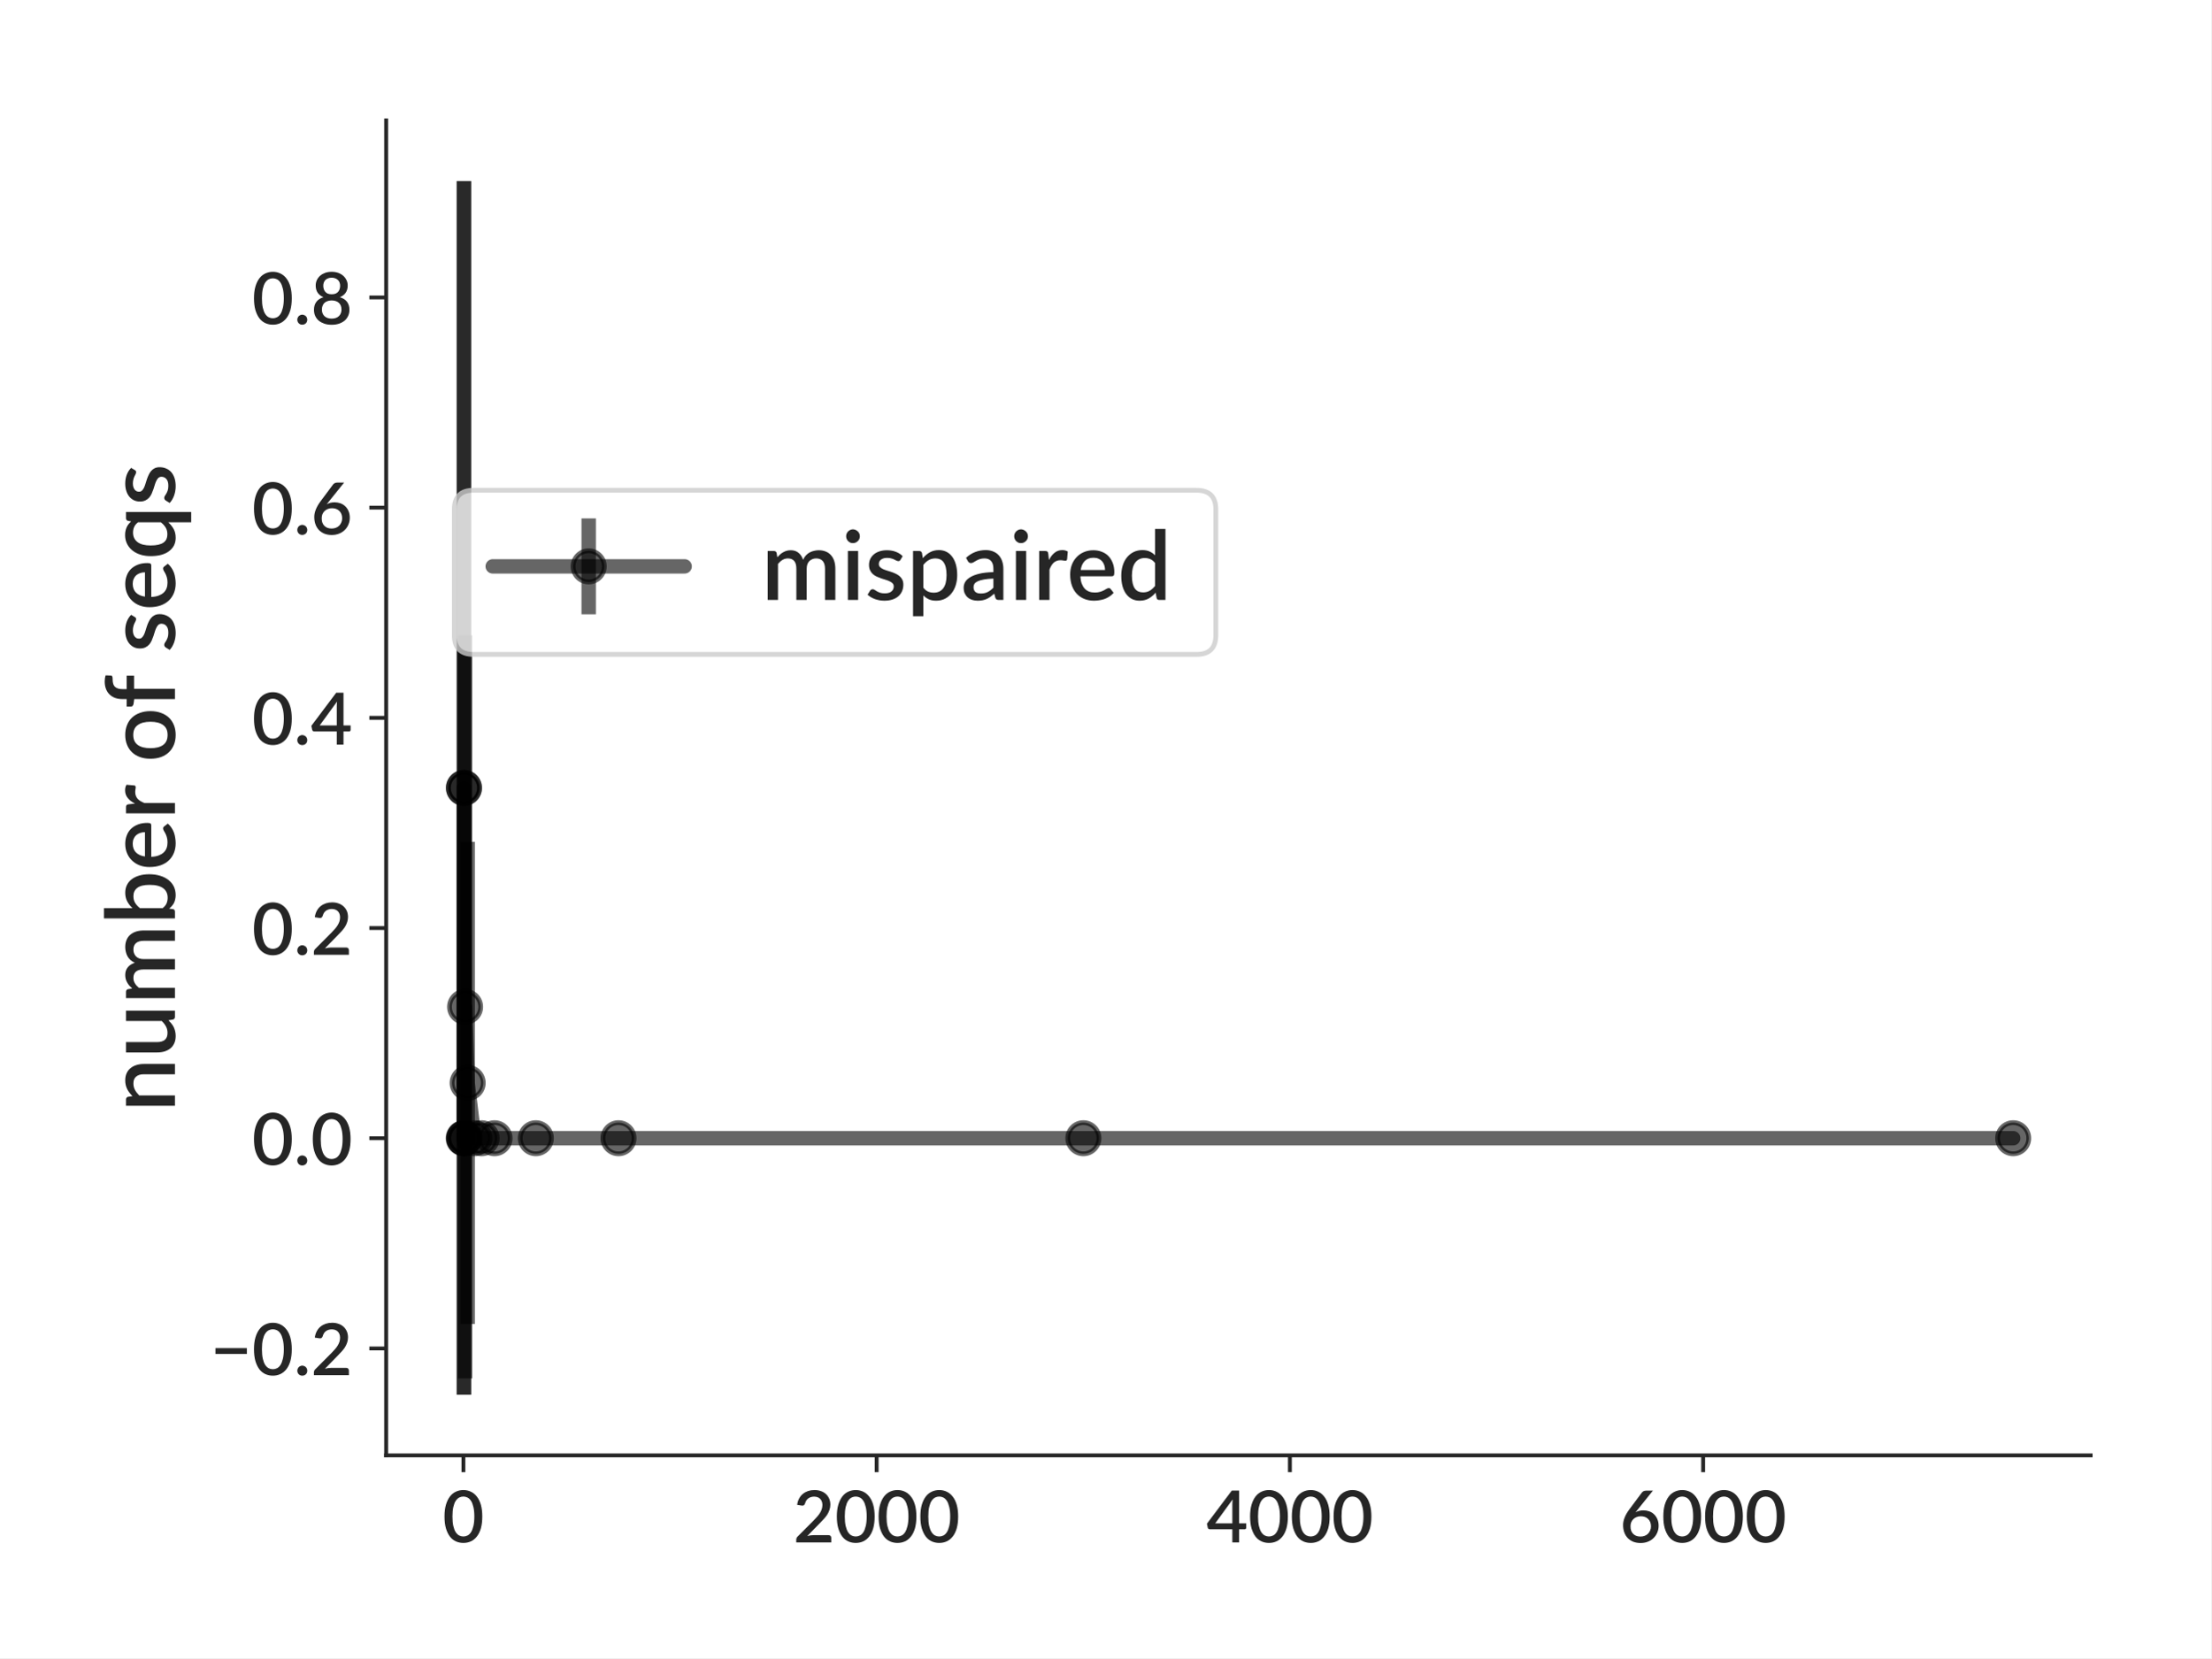
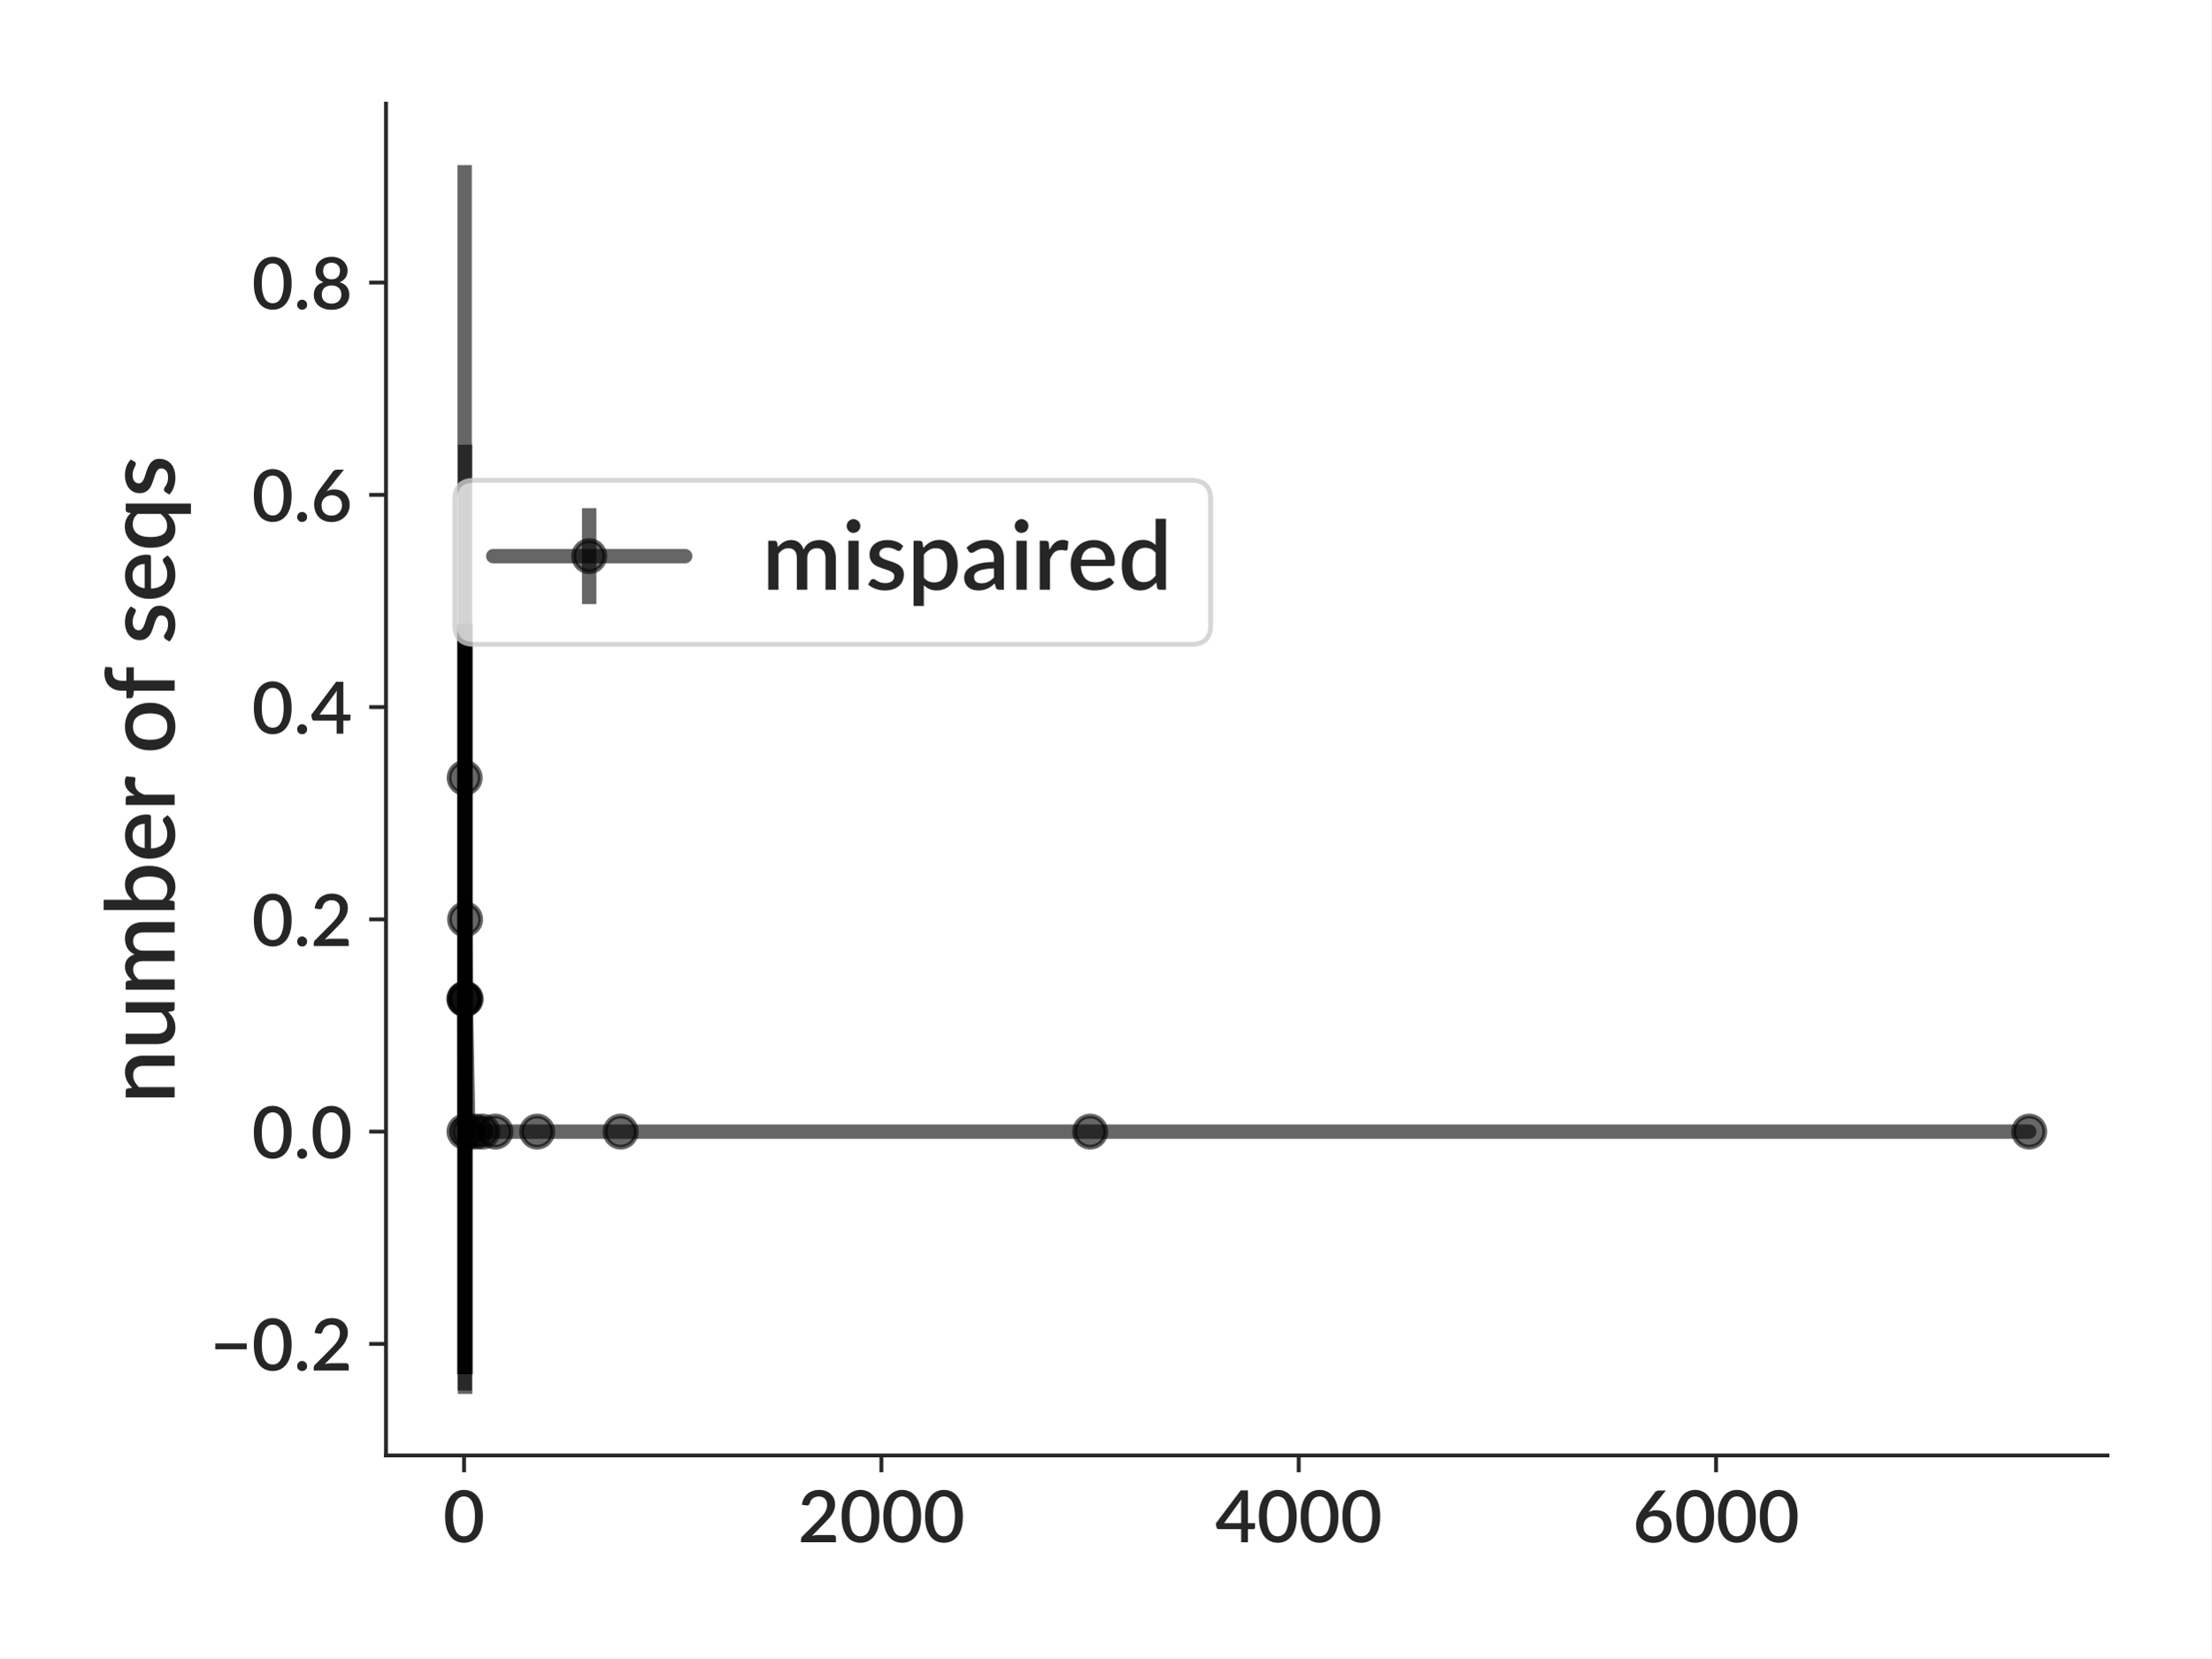
<svg xmlns="http://www.w3.org/2000/svg" xmlns:xlink="http://www.w3.org/1999/xlink" height="345.6pt" version="1.1" viewBox="0 0 460.8 345.6" width="460.8pt">
  <defs>
-     <style type="text/css">
- *{stroke-linecap:butt;stroke-linejoin:round;}
-   </style>
+     <style type="text/css">*{stroke-linecap:butt;stroke-linejoin:round;}</style>
  </defs>
  <g id="figure_1">
    <g id="patch_1">
      <path d="M 0 345.6  L 460.8 345.6  L 460.8 0  L 0 0  z " style="fill:#ffffff;" />
    </g>
    <g id="axes_1">
      <g id="patch_2">
-         <path d="M 80.472 303.343  L 435.7 303.343  L 435.7 25.1  L 80.472 25.1  z " style="fill:#ffffff;" />
+         <path d="M 80.439 303.357  L 439.2 303.357  L 439.2 21.6  L 80.439 21.6  z " style="fill:#ffffff;" />
      </g>
      <g id="matplotlib.axis_1">
        <g id="xtick_1">
          <g id="line2d_1">
            <defs>
-               <path d="M 0 0  L 0 3.5  " id="mb7c892da39" style="stroke:#262626;stroke-width:0.8;" />
+               <path d="M 0 0  L 0 3.5  " id="m0c4f55be76" style="stroke:#262626;stroke-width:0.8;" />
            </defs>
            <g>
-               <use style="fill:#262626;stroke:#262626;stroke-width:0.8;" x="96.576" xlink:href="#mb7c892da39" y="303.343" />
+               <use style="fill:#262626;stroke:#262626;stroke-width:0.8;" x="96.703" xlink:href="#m0c4f55be76" y="303.357" />
            </g>
          </g>
          <g id="text_1">
-             <text style="fill:#262626;font-family:Lato;font-size:15px;font-style:normal;font-weight:600;text-anchor:middle;" transform="rotate(-0, 96.57555, 321.4875)" x="96.576" y="321.488">0</text>
+             <text style="fill:#262626;font-family:Lato;font-size:15px;font-stretch:normal;font-style:normal;font-weight:600;text-anchor:middle;" transform="rotate(-0, 96.70289, 321.457)" x="96.703" y="321.457">0</text>
          </g>
        </g>
        <g id="xtick_2">
          <g id="line2d_2">
            <g>
-               <use style="fill:#262626;stroke:#262626;stroke-width:0.8;" x="182.697" xlink:href="#mb7c892da39" y="303.343" />
+               <use style="fill:#262626;stroke:#262626;stroke-width:0.8;" x="183.681" xlink:href="#m0c4f55be76" y="303.357" />
            </g>
          </g>
          <g id="text_2">
-             <text style="fill:#262626;font-family:Lato;font-size:15px;font-style:normal;font-weight:600;text-anchor:middle;" transform="rotate(-0, 182.6972, 321.4875)" x="182.697" y="321.488">2000</text>
+             <text style="fill:#262626;font-family:Lato;font-size:15px;font-stretch:normal;font-style:normal;font-weight:600;text-anchor:middle;" transform="rotate(-0, 183.681, 321.457)" x="183.681" y="321.457">2000</text>
          </g>
        </g>
        <g id="xtick_3">
          <g id="line2d_3">
            <g>
-               <use style="fill:#262626;stroke:#262626;stroke-width:0.8;" x="268.819" xlink:href="#mb7c892da39" y="303.343" />
+               <use style="fill:#262626;stroke:#262626;stroke-width:0.8;" x="270.659" xlink:href="#m0c4f55be76" y="303.357" />
            </g>
          </g>
          <g id="text_3">
-             <text style="fill:#262626;font-family:Lato;font-size:15px;font-style:normal;font-weight:600;text-anchor:middle;" transform="rotate(-0, 268.8188, 321.4875)" x="268.819" y="321.488">4000</text>
+             <text style="fill:#262626;font-family:Lato;font-size:15px;font-stretch:normal;font-style:normal;font-weight:600;text-anchor:middle;" transform="rotate(-0, 270.6592, 321.457)" x="270.659" y="321.457">4000</text>
          </g>
        </g>
        <g id="xtick_4">
          <g id="line2d_4">
            <g>
-               <use style="fill:#262626;stroke:#262626;stroke-width:0.8;" x="354.94" xlink:href="#mb7c892da39" y="303.343" />
+               <use style="fill:#262626;stroke:#262626;stroke-width:0.8;" x="357.637" xlink:href="#m0c4f55be76" y="303.357" />
            </g>
          </g>
          <g id="text_4">
-             <text style="fill:#262626;font-family:Lato;font-size:15px;font-style:normal;font-weight:600;text-anchor:middle;" transform="rotate(-0, 354.9405, 321.4875)" x="354.94" y="321.488">6000</text>
+             <text style="fill:#262626;font-family:Lato;font-size:15px;font-stretch:normal;font-style:normal;font-weight:600;text-anchor:middle;" transform="rotate(-0, 357.6373, 321.457)" x="357.637" y="321.457">6000</text>
          </g>
        </g>
      </g>
      <g id="matplotlib.axis_2">
        <g id="ytick_1">
          <g id="line2d_5">
            <defs>
-               <path d="M 0 0  L -3.5 0  " id="ma5d4d18a99" style="stroke:#262626;stroke-width:0.8;" />
+               <path d="M 0 0  L -3.5 0  " id="m36e3bea4ab" style="stroke:#262626;stroke-width:0.8;" />
            </defs>
            <g>
-               <use style="fill:#262626;stroke:#262626;stroke-width:0.8;" x="80.472" xlink:href="#ma5d4d18a99" y="281.053" />
+               <use style="fill:#262626;stroke:#262626;stroke-width:0.8;" x="80.439" xlink:href="#m36e3bea4ab" y="280.106" />
            </g>
          </g>
          <g id="text_5">
-             <text style="fill:#262626;font-family:Lato;font-size:15px;font-style:normal;font-weight:600;text-anchor:end;" transform="rotate(-0, 73.47187, 286.6255)" x="73.472" y="286.625">−0.2</text>
+             <text style="fill:#262626;font-family:Lato;font-size:15px;font-stretch:normal;font-style:normal;font-weight:600;text-anchor:end;" transform="rotate(-0, 73.43906, 285.6556)" x="73.439" y="285.656">−0.2</text>
          </g>
        </g>
        <g id="ytick_2">
          <g id="line2d_6">
            <g>
-               <use style="fill:#262626;stroke:#262626;stroke-width:0.8;" x="80.472" xlink:href="#ma5d4d18a99" y="237.241" />
+               <use style="fill:#262626;stroke:#262626;stroke-width:0.8;" x="80.439" xlink:href="#m36e3bea4ab" y="235.863" />
            </g>
          </g>
          <g id="text_6">
-             <text style="fill:#262626;font-family:Lato;font-size:15px;font-style:normal;font-weight:600;text-anchor:end;" transform="rotate(-0, 73.47187, 242.8136)" x="73.472" y="242.814">0.0</text>
+             <text style="fill:#262626;font-family:Lato;font-size:15px;font-stretch:normal;font-style:normal;font-weight:600;text-anchor:end;" transform="rotate(-0, 73.43906, 241.4129)" x="73.439" y="241.413">0.0</text>
          </g>
        </g>
        <g id="ytick_3">
          <g id="line2d_7">
            <g>
-               <use style="fill:#262626;stroke:#262626;stroke-width:0.8;" x="80.472" xlink:href="#ma5d4d18a99" y="193.429" />
+               <use style="fill:#262626;stroke:#262626;stroke-width:0.8;" x="80.439" xlink:href="#m36e3bea4ab" y="191.62" />
            </g>
          </g>
          <g id="text_7">
-             <text style="fill:#262626;font-family:Lato;font-size:15px;font-style:normal;font-weight:600;text-anchor:end;" transform="rotate(-0, 73.47187, 199.0017)" x="73.472" y="199.002">0.2</text>
+             <text style="fill:#262626;font-family:Lato;font-size:15px;font-stretch:normal;font-style:normal;font-weight:600;text-anchor:end;" transform="rotate(-0, 73.43906, 197.1701)" x="73.439" y="197.17">0.2</text>
          </g>
        </g>
        <g id="ytick_4">
          <g id="line2d_8">
            <g>
-               <use style="fill:#262626;stroke:#262626;stroke-width:0.8;" x="80.472" xlink:href="#ma5d4d18a99" y="149.618" />
+               <use style="fill:#262626;stroke:#262626;stroke-width:0.8;" x="80.439" xlink:href="#m36e3bea4ab" y="147.377" />
            </g>
          </g>
          <g id="text_8">
-             <text style="fill:#262626;font-family:Lato;font-size:15px;font-style:normal;font-weight:600;text-anchor:end;" transform="rotate(-0, 73.47187, 155.1898)" x="73.472" y="155.19">0.4</text>
+             <text style="fill:#262626;font-family:Lato;font-size:15px;font-stretch:normal;font-style:normal;font-weight:600;text-anchor:end;" transform="rotate(-0, 73.43906, 152.9274)" x="73.439" y="152.927">0.4</text>
          </g>
        </g>
        <g id="ytick_5">
          <g id="line2d_9">
            <g>
-               <use style="fill:#262626;stroke:#262626;stroke-width:0.8;" x="80.472" xlink:href="#ma5d4d18a99" y="105.806" />
+               <use style="fill:#262626;stroke:#262626;stroke-width:0.8;" x="80.439" xlink:href="#m36e3bea4ab" y="103.135" />
            </g>
          </g>
          <g id="text_9">
-             <text style="fill:#262626;font-family:Lato;font-size:15px;font-style:normal;font-weight:600;text-anchor:end;" transform="rotate(-0, 73.47187, 111.3779)" x="73.472" y="111.378">0.6</text>
+             <text style="fill:#262626;font-family:Lato;font-size:15px;font-stretch:normal;font-style:normal;font-weight:600;text-anchor:end;" transform="rotate(-0, 73.43906, 108.6846)" x="73.439" y="108.685">0.6</text>
          </g>
        </g>
        <g id="ytick_6">
          <g id="line2d_10">
            <g>
-               <use style="fill:#262626;stroke:#262626;stroke-width:0.8;" x="80.472" xlink:href="#ma5d4d18a99" y="61.994" />
+               <use style="fill:#262626;stroke:#262626;stroke-width:0.8;" x="80.439" xlink:href="#m36e3bea4ab" y="58.892" />
            </g>
          </g>
          <g id="text_10">
-             <text style="fill:#262626;font-family:Lato;font-size:15px;font-style:normal;font-weight:600;text-anchor:end;" transform="rotate(-0, 73.47187, 67.56597)" x="73.472" y="67.566">0.8</text>
+             <text style="fill:#262626;font-family:Lato;font-size:15px;font-stretch:normal;font-style:normal;font-weight:600;text-anchor:end;" transform="rotate(-0, 73.43906, 64.44187)" x="73.439" y="64.442">0.8</text>
          </g>
        </g>
        <g id="text_11">
-           <text style="fill:#262626;font-family:Lato;font-size:20px;font-style:normal;font-weight:600;text-anchor:middle;" transform="rotate(-90, 36.45938, 164.2215)" x="36.459" y="164.221">number of seqs</text>
+           <text style="fill:#262626;font-family:Lato;font-size:20px;font-stretch:normal;font-style:normal;font-weight:600;text-anchor:middle;" transform="rotate(-90, 36.4, 162.4785)" x="36.4" y="162.479">number of seqs</text>
        </g>
      </g>
      <g id="LineCollection_1">
-         <path clip-path="url(#pb0dffe3adc)" d="M 96.619 237.241  L 96.619 237.241  " style="fill:none;stroke:#000000;stroke-opacity:0.6;stroke-width:3;" />
-         <path clip-path="url(#pb0dffe3adc)" d="M 96.662 290.696  L 96.662 37.747  " style="fill:none;stroke:#000000;stroke-opacity:0.6;stroke-width:3;" />
-         <path clip-path="url(#pb0dffe3adc)" d="M 96.705 290.696  L 96.705 37.747  " style="fill:none;stroke:#000000;stroke-opacity:0.6;stroke-width:3;" />
-         <path clip-path="url(#pb0dffe3adc)" d="M 96.748 237.241  L 96.748 237.241  " style="fill:none;stroke:#000000;stroke-opacity:0.6;stroke-width:3;" />
-         <path clip-path="url(#pb0dffe3adc)" d="M 96.791 237.241  L 96.791 237.241  " style="fill:none;stroke:#000000;stroke-opacity:0.6;stroke-width:3;" />
-         <path clip-path="url(#pb0dffe3adc)" d="M 96.92 287.308  L 96.92 132.41  " style="fill:none;stroke:#000000;stroke-opacity:0.6;stroke-width:3;" />
-         <path clip-path="url(#pb0dffe3adc)" d="M 97.458 275.968  L 97.458 175.456  " style="fill:none;stroke:#000000;stroke-opacity:0.6;stroke-width:3;" />
-         <path clip-path="url(#pb0dffe3adc)" d="M 98.858 237.241  L 98.858 237.241  " style="fill:none;stroke:#000000;stroke-opacity:0.6;stroke-width:3;" />
-         <path clip-path="url(#pb0dffe3adc)" d="M 100.365 237.241  L 100.365 237.241  " style="fill:none;stroke:#000000;stroke-opacity:0.6;stroke-width:3;" />
-         <path clip-path="url(#pb0dffe3adc)" d="M 103.056 237.241  L 103.056 237.241  " style="fill:none;stroke:#000000;stroke-opacity:0.6;stroke-width:3;" />
-         <path clip-path="url(#pb0dffe3adc)" d="M 111.668 237.241  L 111.668 237.241  " style="fill:none;stroke:#000000;stroke-opacity:0.6;stroke-width:3;" />
-         <path clip-path="url(#pb0dffe3adc)" d="M 128.893 237.241  L 128.893 237.241  " style="fill:none;stroke:#000000;stroke-opacity:0.6;stroke-width:3;" />
-         <path clip-path="url(#pb0dffe3adc)" d="M 225.78 237.241  L 225.78 237.241  " style="fill:none;stroke:#000000;stroke-opacity:0.6;stroke-width:3;" />
-         <path clip-path="url(#pb0dffe3adc)" d="M 419.553 237.241  L 419.553 237.241  " style="fill:none;stroke:#000000;stroke-opacity:0.6;stroke-width:3;" />
+         <path clip-path="url(#pecba6388b7)" d="M 96.746 286.422  L 96.746 130  " style="fill:none;stroke:#000000;stroke-opacity:0.6;stroke-width:3;" />
+         <path clip-path="url(#pecba6388b7)" d="M 96.79 235.863  L 96.79 235.863  " style="fill:none;stroke:#000000;stroke-opacity:0.6;stroke-width:3;" />
+         <path clip-path="url(#pecba6388b7)" d="M 96.833 289.843  L 96.833 34.407  " style="fill:none;stroke:#000000;stroke-opacity:0.6;stroke-width:3;" />
+         <path clip-path="url(#pecba6388b7)" d="M 96.877 286.422  L 96.877 130  " style="fill:none;stroke:#000000;stroke-opacity:0.6;stroke-width:3;" />
+         <path clip-path="url(#pecba6388b7)" d="M 96.92 290.55  L 96.92 92.69  " style="fill:none;stroke:#000000;stroke-opacity:0.6;stroke-width:3;" />
+         <path clip-path="url(#pecba6388b7)" d="M 97.051 286.422  L 97.051 130  " style="fill:none;stroke:#000000;stroke-opacity:0.6;stroke-width:3;" />
+         <path clip-path="url(#pecba6388b7)" d="M 97.594 235.863  L 97.594 235.863  " style="fill:none;stroke:#000000;stroke-opacity:0.6;stroke-width:3;" />
+         <path clip-path="url(#pecba6388b7)" d="M 99.008 235.863  L 99.008 235.863  " style="fill:none;stroke:#000000;stroke-opacity:0.6;stroke-width:3;" />
+         <path clip-path="url(#pecba6388b7)" d="M 100.53 235.863  L 100.53 235.863  " style="fill:none;stroke:#000000;stroke-opacity:0.6;stroke-width:3;" />
+         <path clip-path="url(#pecba6388b7)" d="M 103.248 235.863  L 103.248 235.863  " style="fill:none;stroke:#000000;stroke-opacity:0.6;stroke-width:3;" />
+         <path clip-path="url(#pecba6388b7)" d="M 111.946 235.863  L 111.946 235.863  " style="fill:none;stroke:#000000;stroke-opacity:0.6;stroke-width:3;" />
+         <path clip-path="url(#pecba6388b7)" d="M 129.341 235.863  L 129.341 235.863  " style="fill:none;stroke:#000000;stroke-opacity:0.6;stroke-width:3;" />
+         <path clip-path="url(#pecba6388b7)" d="M 227.192 235.863  L 227.192 235.863  " style="fill:none;stroke:#000000;stroke-opacity:0.6;stroke-width:3;" />
+         <path clip-path="url(#pecba6388b7)" d="M 422.893 235.863  L 422.893 235.863  " style="fill:none;stroke:#000000;stroke-opacity:0.6;stroke-width:3;" />
      </g>
      <g id="line2d_11">
-         <path clip-path="url(#pb0dffe3adc)" d="M 96.619 237.241  L 96.662 164.221  L 96.705 164.221  L 96.748 237.241  L 96.791 237.241  L 96.92 209.859  L 97.458 225.712  L 98.858 237.241  L 100.365 237.241  L 103.056 237.241  L 111.668 237.241  L 128.893 237.241  L 225.78 237.241  L 419.553 237.241  " style="fill:none;stroke:#000000;stroke-linecap:round;stroke-opacity:0.6;stroke-width:3;" />
+         <path clip-path="url(#pecba6388b7)" d="M 96.746 208.211  L 96.79 235.863  L 96.833 162.125  L 96.877 208.211  L 96.92 191.62  L 97.051 208.211  L 97.594 235.863  L 99.008 235.863  L 100.53 235.863  L 103.248 235.863  L 111.946 235.863  L 129.341 235.863  L 227.192 235.863  L 422.893 235.863  " style="fill:none;stroke:#000000;stroke-linecap:round;stroke-opacity:0.6;stroke-width:3;" />
        <defs>
-           <path d="M 0 3.25  C 0.862 3.25 1.689 2.908 2.298 2.298  C 2.908 1.689 3.25 0.862 3.25 0  C 3.25 -0.862 2.908 -1.689 2.298 -2.298  C 1.689 -2.908 0.862 -3.25 0 -3.25  C -0.862 -3.25 -1.689 -2.908 -2.298 -2.298  C -2.908 -1.689 -3.25 -0.862 -3.25 0  C -3.25 0.862 -2.908 1.689 -2.298 2.298  C -1.689 2.908 -0.862 3.25 0 3.25  z " id="md1a43343fc" style="stroke:#000000;stroke-opacity:0.6;" />
+           <path d="M 0 3.25  C 0.862 3.25 1.689 2.908 2.298 2.298  C 2.908 1.689 3.25 0.862 3.25 0  C 3.25 -0.862 2.908 -1.689 2.298 -2.298  C 1.689 -2.908 0.862 -3.25 0 -3.25  C -0.862 -3.25 -1.689 -2.908 -2.298 -2.298  C -2.908 -1.689 -3.25 -0.862 -3.25 0  C -3.25 0.862 -2.908 1.689 -2.298 2.298  C -1.689 2.908 -0.862 3.25 0 3.25  z " id="m65aa8a14c0" style="stroke:#000000;stroke-opacity:0.6;" />
        </defs>
-         <g clip-path="url(#pb0dffe3adc)">
-           <use style="fill-opacity:0.6;stroke:#000000;stroke-opacity:0.6;" x="96.619" xlink:href="#md1a43343fc" y="237.241" />
-           <use style="fill-opacity:0.6;stroke:#000000;stroke-opacity:0.6;" x="96.662" xlink:href="#md1a43343fc" y="164.221" />
-           <use style="fill-opacity:0.6;stroke:#000000;stroke-opacity:0.6;" x="96.705" xlink:href="#md1a43343fc" y="164.221" />
-           <use style="fill-opacity:0.6;stroke:#000000;stroke-opacity:0.6;" x="96.748" xlink:href="#md1a43343fc" y="237.241" />
-           <use style="fill-opacity:0.6;stroke:#000000;stroke-opacity:0.6;" x="96.791" xlink:href="#md1a43343fc" y="237.241" />
-           <use style="fill-opacity:0.6;stroke:#000000;stroke-opacity:0.6;" x="96.92" xlink:href="#md1a43343fc" y="209.859" />
-           <use style="fill-opacity:0.6;stroke:#000000;stroke-opacity:0.6;" x="97.458" xlink:href="#md1a43343fc" y="225.712" />
-           <use style="fill-opacity:0.6;stroke:#000000;stroke-opacity:0.6;" x="98.858" xlink:href="#md1a43343fc" y="237.241" />
-           <use style="fill-opacity:0.6;stroke:#000000;stroke-opacity:0.6;" x="100.365" xlink:href="#md1a43343fc" y="237.241" />
-           <use style="fill-opacity:0.6;stroke:#000000;stroke-opacity:0.6;" x="103.056" xlink:href="#md1a43343fc" y="237.241" />
-           <use style="fill-opacity:0.6;stroke:#000000;stroke-opacity:0.6;" x="111.668" xlink:href="#md1a43343fc" y="237.241" />
-           <use style="fill-opacity:0.6;stroke:#000000;stroke-opacity:0.6;" x="128.893" xlink:href="#md1a43343fc" y="237.241" />
-           <use style="fill-opacity:0.6;stroke:#000000;stroke-opacity:0.6;" x="225.78" xlink:href="#md1a43343fc" y="237.241" />
-           <use style="fill-opacity:0.6;stroke:#000000;stroke-opacity:0.6;" x="419.553" xlink:href="#md1a43343fc" y="237.241" />
+         <g clip-path="url(#pecba6388b7)">
+           <use style="fill-opacity:0.6;stroke:#000000;stroke-opacity:0.6;" x="96.746" xlink:href="#m65aa8a14c0" y="208.211" />
+           <use style="fill-opacity:0.6;stroke:#000000;stroke-opacity:0.6;" x="96.79" xlink:href="#m65aa8a14c0" y="235.863" />
+           <use style="fill-opacity:0.6;stroke:#000000;stroke-opacity:0.6;" x="96.833" xlink:href="#m65aa8a14c0" y="162.125" />
+           <use style="fill-opacity:0.6;stroke:#000000;stroke-opacity:0.6;" x="96.877" xlink:href="#m65aa8a14c0" y="208.211" />
+           <use style="fill-opacity:0.6;stroke:#000000;stroke-opacity:0.6;" x="96.92" xlink:href="#m65aa8a14c0" y="191.62" />
+           <use style="fill-opacity:0.6;stroke:#000000;stroke-opacity:0.6;" x="97.051" xlink:href="#m65aa8a14c0" y="208.211" />
+           <use style="fill-opacity:0.6;stroke:#000000;stroke-opacity:0.6;" x="97.594" xlink:href="#m65aa8a14c0" y="235.863" />
+           <use style="fill-opacity:0.6;stroke:#000000;stroke-opacity:0.6;" x="99.008" xlink:href="#m65aa8a14c0" y="235.863" />
+           <use style="fill-opacity:0.6;stroke:#000000;stroke-opacity:0.6;" x="100.53" xlink:href="#m65aa8a14c0" y="235.863" />
+           <use style="fill-opacity:0.6;stroke:#000000;stroke-opacity:0.6;" x="103.248" xlink:href="#m65aa8a14c0" y="235.863" />
+           <use style="fill-opacity:0.6;stroke:#000000;stroke-opacity:0.6;" x="111.946" xlink:href="#m65aa8a14c0" y="235.863" />
+           <use style="fill-opacity:0.6;stroke:#000000;stroke-opacity:0.6;" x="129.341" xlink:href="#m65aa8a14c0" y="235.863" />
+           <use style="fill-opacity:0.6;stroke:#000000;stroke-opacity:0.6;" x="227.192" xlink:href="#m65aa8a14c0" y="235.863" />
+           <use style="fill-opacity:0.6;stroke:#000000;stroke-opacity:0.6;" x="422.893" xlink:href="#m65aa8a14c0" y="235.863" />
        </g>
      </g>
      <g id="patch_3">
-         <path d="M 80.472 303.343  L 80.472 25.1  " style="fill:none;stroke:#262626;stroke-linecap:square;stroke-linejoin:miter;stroke-width:0.8;" />
+         <path d="M 80.439 303.357  L 80.439 21.6  " style="fill:none;stroke:#262626;stroke-linecap:square;stroke-linejoin:miter;stroke-width:0.8;" />
      </g>
      <g id="patch_4">
-         <path d="M 80.472 303.343  L 435.7 303.343  " style="fill:none;stroke:#262626;stroke-linecap:square;stroke-linejoin:miter;stroke-width:0.8;" />
+         <path d="M 80.439 303.357  L 439.2 303.357  " style="fill:none;stroke:#262626;stroke-linecap:square;stroke-linejoin:miter;stroke-width:0.8;" />
      </g>
      <g id="legend_1">
        <g id="patch_5">
-           <path d="M 98.681 136.397  L 249.381 136.397  Q 253.381 136.397 253.381 132.397  L 253.381 106.188  Q 253.381 102.188 249.381 102.188  L 98.681 102.188  Q 94.681 102.188 94.681 106.188  L 94.681 132.397  Q 94.681 136.397 98.681 136.397  z " style="fill:#ffffff;opacity:0.8;stroke:#cccccc;stroke-linejoin:miter;" />
+           <path d="M 98.79 134.303  L 248.302 134.303  Q 252.302 134.303 252.302 130.303  L 252.302 104.112  Q 252.302 100.112 248.302 100.112  L 98.79 100.112  Q 94.79 100.112 94.79 104.112  L 94.79 130.303  Q 94.79 134.303 98.79 134.303  z " style="fill:#ffffff;opacity:0.8;stroke:#cccccc;stroke-linejoin:miter;" />
        </g>
        <g id="LineCollection_2">
-           <path d="M 122.681 128.047  L 122.681 108.047  " style="fill:none;stroke:#000000;stroke-opacity:0.6;stroke-width:3;" />
+           <path d="M 122.79 125.912  L 122.79 105.912  " style="fill:none;stroke:#000000;stroke-opacity:0.6;stroke-width:3;" />
        </g>
        <g id="line2d_12">
-           <path d="M 102.681 118.047  L 142.681 118.047  " style="fill:none;stroke:#000000;stroke-linecap:round;stroke-opacity:0.6;stroke-width:3;" />
+           <path d="M 102.79 115.912  L 142.79 115.912  " style="fill:none;stroke:#000000;stroke-linecap:round;stroke-opacity:0.6;stroke-width:3;" />
        </g>
        <g id="line2d_13">
          <g>
-             <use style="fill-opacity:0.6;stroke:#000000;stroke-opacity:0.6;" x="122.681" xlink:href="#md1a43343fc" y="118.047" />
+             <use style="fill-opacity:0.6;stroke:#000000;stroke-opacity:0.6;" x="122.79" xlink:href="#m65aa8a14c0" y="115.912" />
          </g>
        </g>
        <g id="text_12">
-           <text style="fill:#262626;font-family:Lato;font-size:20px;font-style:normal;font-weight:600;text-anchor:start;" transform="rotate(-0, 158.681, 125.0472)" x="158.681" y="125.047">mispaired</text>
+           <text style="fill:#262626;font-family:Lato;font-size:20px;font-stretch:normal;font-style:normal;font-weight:600;text-anchor:start;" transform="rotate(-0, 158.7895, 122.9122)" x="158.79" y="122.912">mispaired</text>
        </g>
      </g>
    </g>
  </g>
  <defs>
-     <clipPath id="pb0dffe3adc">
-       <rect height="278.243" width="355.228" x="80.472" y="25.1" />
+     <clipPath id="pecba6388b7">
+       <rect height="281.757" width="358.761" x="80.439" y="21.6" />
    </clipPath>
  </defs>
</svg>
